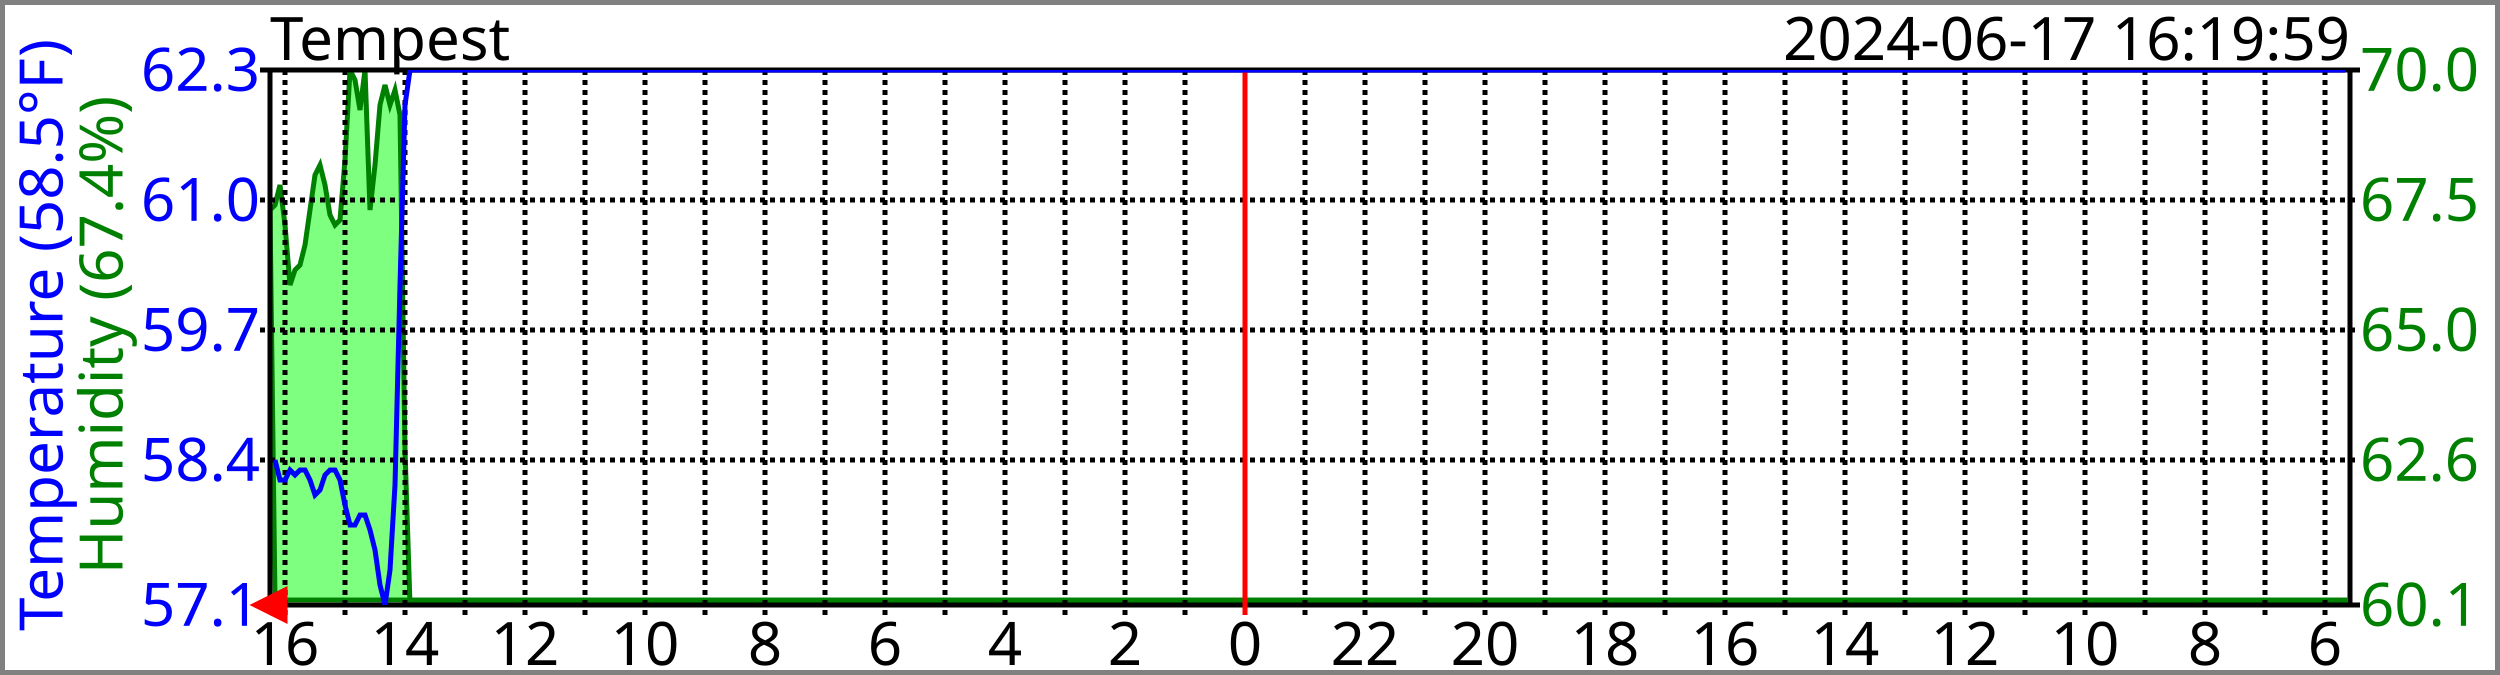
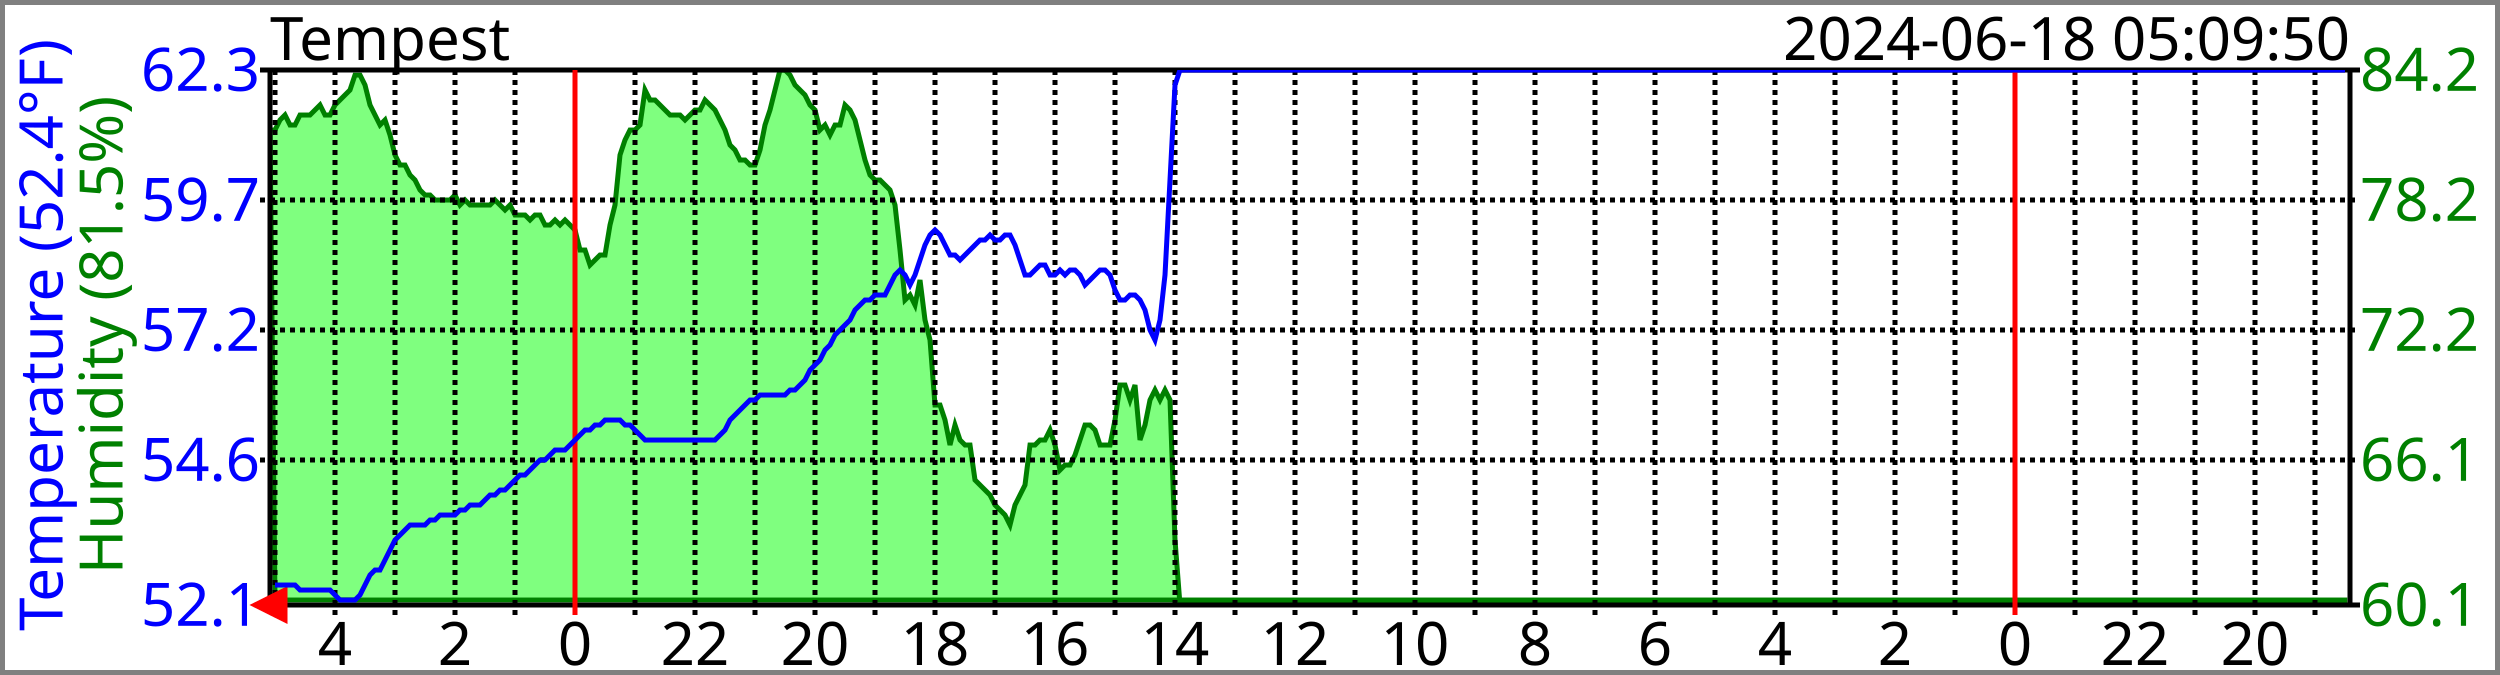
<svg xmlns="http://www.w3.org/2000/svg" width="500" height="135">
  <clipPath id="GraphRegion">
    <polygon points="54,14 470,14 470,121 54,121" />
  </clipPath>
  <style>
		text { font-family: sans-serif; font-size: 12px; fill: black; }
		line { stroke: black; }
		polygon { fill-opacity: 0.5; }
	</style>
  <rect style="fill-opacity:0;stroke:grey;stroke-width:2" width="500" height="135" />
  <text x="54" y="12">Tempest</text>
-   <text style="text-anchor:end" x="470" y="12">2024-06-17 16:19:59</text>
-   <text style="fill:blue;text-anchor:middle" x="12" y="50%" transform="rotate(270 12,67)">Temperature (58.5°F)</text>
-   <text style="fill:green;text-anchor:middle" x="24" y="50%" transform="rotate(270 24,67)">Humidity (67.4%)</text>
-   <polygon style="fill:lime;stroke:green;clip-path:url(#GraphRegion)" points="55,120 54,42 55,41 56,37 57,45 58,57 59,54 60,53 61,49 62,42 63,35 64,33 65,37 66,43 67,45 68,44 69,32 70,14 71,16 72,22 73,14 74,42 75,33 76,21 77,17 78,21 79,18 80,23 81,90 82,121 83,121 84,121 85,121 86,121 87,121 88,121 89,121 90,121 91,121 92,121 93,121 94,121 95,121 96,121 97,121 98,121 99,121 100,121 101,121 102,121 103,121 104,121 105,121 106,121 107,121 108,121 109,121 110,121 111,121 112,121 113,121 114,121 115,121 116,121 117,121 118,121 119,121 120,121 121,121 122,121 123,121 124,121 125,121 126,121 127,121 128,121 129,121 130,121 131,121 132,121 133,121 134,121 135,121 136,121 137,121 138,121 139,121 140,121 141,121 142,121 143,121 144,121 145,121 146,121 147,121 148,121 149,121 150,121 151,121 152,121 153,121 154,121 155,121 156,121 157,121 158,121 159,121 160,121 161,121 162,121 163,121 164,121 165,121 166,121 167,121 168,121 169,121 170,121 171,121 172,121 173,121 174,121 175,121 176,121 177,121 178,121 179,121 180,121 181,121 182,121 183,121 184,121 185,121 186,121 187,121 188,121 189,121 190,121 191,121 192,121 193,121 194,121 195,121 196,121 197,121 198,121 199,121 200,121 201,121 202,121 203,121 204,121 205,121 206,121 207,121 208,121 209,121 210,121 211,121 212,121 213,121 214,121 215,121 216,121 217,121 218,121 219,121 220,121 221,121 222,121 223,121 224,121 225,121 226,121 227,121 228,121 229,121 230,121 231,121 232,121 233,121 234,121 235,121 236,121 237,121 238,121 239,121 240,121 241,121 242,121 243,121 244,121 245,121 246,121 247,121 248,121 249,121 250,121 251,121 252,121 253,121 254,121 255,121 256,121 257,121 258,121 259,121 260,121 261,121 262,121 263,121 264,121 265,121 266,121 267,121 268,121 269,121 270,121 271,121 272,121 273,121 274,121 275,121 276,121 277,121 278,121 279,121 280,121 281,121 282,121 283,121 284,121 285,121 286,121 287,121 288,121 289,121 290,121 291,121 292,121 293,121 294,121 295,121 296,121 297,121 298,121 299,121 300,121 301,121 302,121 303,121 304,121 305,121 306,121 307,121 308,121 309,121 310,121 311,121 312,121 313,121 314,121 315,121 316,121 317,121 318,121 319,121 320,121 321,121 322,121 323,121 324,121 325,121 326,121 327,121 328,121 329,121 330,121 331,121 332,121 333,121 334,121 335,121 336,121 337,121 338,121 339,121 340,121 341,121 342,121 343,121 344,121 345,121 346,121 347,121 348,121 349,121 350,121 351,121 352,121 353,121 354,121 355,121 356,121 357,121 358,121 359,121 360,121 361,121 362,121 363,121 364,121 365,121 366,121 367,121 368,121 369,121 370,121 371,121 372,121 373,121 374,121 375,121 376,121 377,121 378,121 379,121 380,121 381,121 382,121 383,121 384,121 385,121 386,121 387,121 388,121 389,121 390,121 391,121 392,121 393,121 394,121 395,121 396,121 397,121 398,121 399,121 400,121 401,121 402,121 403,121 404,121 405,121 406,121 407,121 408,121 409,121 410,121 411,121 412,121 413,121 414,121 415,121 416,121 417,121 418,121 419,121 420,121 421,121 422,121 423,121 424,121 425,121 426,121 427,121 428,121 429,121 430,121 431,121 432,121 433,121 434,121 435,121 436,121 437,121 438,121 439,121 440,121 441,121 442,121 443,121 444,121 445,121 446,121 447,121 448,121 449,121 450,121 451,121 452,121 453,121 454,121 455,121 456,121 457,121 458,121 459,121 460,121 461,121 462,121 463,121 464,121 465,121 466,121 467,121 468,121 469,121 469,120" />
+   <text style="text-anchor:end" x="470" y="12">2024-06-18 05:09:50</text>
+   <text style="fill:blue;text-anchor:middle" x="12" y="50%" transform="rotate(270 12,67)">Temperature (52.4°F)</text>
+   <text style="fill:green;text-anchor:middle" x="24" y="50%" transform="rotate(270 24,67)">Humidity (81.5%)</text>
+   <polygon style="fill:lime;stroke:green;clip-path:url(#GraphRegion)" points="55,120 54,26 55,26 56,24 57,23 58,25 59,25 60,23 61,23 62,23 63,22 64,21 65,23 66,23 67,21 68,20 69,19 70,18 71,15 72,15 73,17 74,21 75,23 76,25 77,24 78,27 79,31 80,33 81,33 82,35 83,36 84,38 85,39 86,39 87,40 88,40 89,40 90,40 91,39 92,41 93,40 94,41 95,41 96,41 97,41 98,41 99,40 100,41 101,42 102,41 103,43 104,43 105,43 106,44 107,43 108,43 109,45 110,45 111,44 112,45 113,44 114,45 115,46 116,50 117,50 118,53 119,52 120,51 121,51 122,45 123,41 124,31 125,28 126,26 127,26 128,25 129,18 130,20 131,20 132,21 133,22 134,23 135,23 136,23 137,24 138,23 139,22 140,22 141,20 142,21 143,22 144,24 145,26 146,29 147,30 148,32 149,32 150,33 151,33 152,30 153,25 154,22 155,18 156,14 157,14 158,15 159,17 160,18 161,19 162,21 163,22 164,26 165,25 166,27 167,25 168,25 169,21 170,22 171,24 172,28 173,32 174,35 175,36 176,36 177,37 178,38 179,41 180,50 181,60 182,59 183,61 184,56 185,64 186,68 187,81 188,81 189,84 190,89 191,85 192,88 193,89 194,89 195,96 196,97 197,98 198,99 199,101 200,102 201,103 202,105 203,101 204,99 205,97 206,89 207,89 208,88 209,88 210,86 211,89 212,94 213,93 214,93 215,91 216,88 217,85 218,85 219,86 220,89 221,89 222,89 223,84 224,77 225,77 226,80 227,77 228,88 229,85 230,80 231,78 232,80 233,78 234,80 235,108 236,121 237,121 238,121 239,121 240,121 241,121 242,121 243,121 244,121 245,121 246,121 247,121 248,121 249,121 250,121 251,121 252,121 253,121 254,121 255,121 256,121 257,121 258,121 259,121 260,121 261,121 262,121 263,121 264,121 265,121 266,121 267,121 268,121 269,121 270,121 271,121 272,121 273,121 274,121 275,121 276,121 277,121 278,121 279,121 280,121 281,121 282,121 283,121 284,121 285,121 286,121 287,121 288,121 289,121 290,121 291,121 292,121 293,121 294,121 295,121 296,121 297,121 298,121 299,121 300,121 301,121 302,121 303,121 304,121 305,121 306,121 307,121 308,121 309,121 310,121 311,121 312,121 313,121 314,121 315,121 316,121 317,121 318,121 319,121 320,121 321,121 322,121 323,121 324,121 325,121 326,121 327,121 328,121 329,121 330,121 331,121 332,121 333,121 334,121 335,121 336,121 337,121 338,121 339,121 340,121 341,121 342,121 343,121 344,121 345,121 346,121 347,121 348,121 349,121 350,121 351,121 352,121 353,121 354,121 355,121 356,121 357,121 358,121 359,121 360,121 361,121 362,121 363,121 364,121 365,121 366,121 367,121 368,121 369,121 370,121 371,121 372,121 373,121 374,121 375,121 376,121 377,121 378,121 379,121 380,121 381,121 382,121 383,121 384,121 385,121 386,121 387,121 388,121 389,121 390,121 391,121 392,121 393,121 394,121 395,121 396,121 397,121 398,121 399,121 400,121 401,121 402,121 403,121 404,121 405,121 406,121 407,121 408,121 409,121 410,121 411,121 412,121 413,121 414,121 415,121 416,121 417,121 418,121 419,121 420,121 421,121 422,121 423,121 424,121 425,121 426,121 427,121 428,121 429,121 430,121 431,121 432,121 433,121 434,121 435,121 436,121 437,121 438,121 439,121 440,121 441,121 442,121 443,121 444,121 445,121 446,121 447,121 448,121 449,121 450,121 451,121 452,121 453,121 454,121 455,121 456,121 457,121 458,121 459,121 460,121 461,121 462,121 463,121 464,121 465,121 466,121 467,121 468,121 469,121 469,120" />
  <line x1="52" y1="14" x2="472" y2="14" />
  <text style="fill:blue;text-anchor:end;dominant-baseline:middle" x="52" y="14">62.3</text>
-   <text style="fill:green;dominant-baseline:middle" x="472" y="14">70.0</text>
+   <text style="fill:green;dominant-baseline:middle" x="472" y="14">84.2</text>
  <line x1="52" y1="121" x2="472" y2="121" />
-   <text style="fill:blue;text-anchor:end;dominant-baseline:middle" x="52" y="121">57.1</text>
+   <text style="fill:blue;text-anchor:end;dominant-baseline:middle" x="52" y="121">52.1</text>
  <text style="fill:green;dominant-baseline:middle" x="472" y="121">60.1</text>
  <line x1="54" y1="14" x2="54" y2="121" />
  <line x1="470" y1="14" x2="470" y2="121" />
  <line style="stroke-dasharray:1" x1="52" y1="40" x2="472" y2="40" />
-   <text style="fill:blue;text-anchor:end;dominant-baseline:middle" x="52" y="40">61.0</text>
-   <text style="fill:green;dominant-baseline:middle" x="472" y="40">67.5</text>
+   <text style="fill:blue;text-anchor:end;dominant-baseline:middle" x="52" y="40">59.7</text>
+   <text style="fill:green;dominant-baseline:middle" x="472" y="40">78.2</text>
  <line style="stroke-dasharray:1" x1="52" y1="66" x2="472" y2="66" />
-   <text style="fill:blue;text-anchor:end;dominant-baseline:middle" x="52" y="66">59.7</text>
-   <text style="fill:green;dominant-baseline:middle" x="472" y="66">65.0</text>
+   <text style="fill:blue;text-anchor:end;dominant-baseline:middle" x="52" y="66">57.2</text>
+   <text style="fill:green;dominant-baseline:middle" x="472" y="66">72.2</text>
  <line style="stroke-dasharray:1" x1="52" y1="92" x2="472" y2="92" />
-   <text style="fill:blue;text-anchor:end;dominant-baseline:middle" x="52" y="92">58.4</text>
-   <text style="fill:green;dominant-baseline:middle" x="472" y="92">62.6</text>
-   <line style="stroke-dasharray:1" x1="57" y1="14" x2="57" y2="123" />
-   <text style="text-anchor:middle" x="57" y="133">16</text>
-   <line style="stroke-dasharray:1" x1="69" y1="14" x2="69" y2="123" />
-   <line style="stroke-dasharray:1" x1="81" y1="14" x2="81" y2="123" />
-   <text style="text-anchor:middle" x="81" y="133">14</text>
-   <line style="stroke-dasharray:1" x1="93" y1="14" x2="93" y2="123" />
-   <line style="stroke-dasharray:1" x1="105" y1="14" x2="105" y2="123" />
-   <text style="text-anchor:middle" x="105" y="133">12</text>
-   <line style="stroke-dasharray:1" x1="117" y1="14" x2="117" y2="123" />
-   <line style="stroke-dasharray:1" x1="129" y1="14" x2="129" y2="123" />
-   <text style="text-anchor:middle" x="129" y="133">10</text>
-   <line style="stroke-dasharray:1" x1="141" y1="14" x2="141" y2="123" />
-   <line style="stroke-dasharray:1" x1="153" y1="14" x2="153" y2="123" />
-   <text style="text-anchor:middle" x="153" y="133">8</text>
-   <line style="stroke-dasharray:1" x1="165" y1="14" x2="165" y2="123" />
-   <line style="stroke-dasharray:1" x1="177" y1="14" x2="177" y2="123" />
-   <text style="text-anchor:middle" x="177" y="133">6</text>
-   <line style="stroke-dasharray:1" x1="189" y1="14" x2="189" y2="123" />
-   <line style="stroke-dasharray:1" x1="201" y1="14" x2="201" y2="123" />
-   <text style="text-anchor:middle" x="201" y="133">4</text>
-   <line style="stroke-dasharray:1" x1="213" y1="14" x2="213" y2="123" />
-   <line style="stroke-dasharray:1" x1="225" y1="14" x2="225" y2="123" />
-   <text style="text-anchor:middle" x="225" y="133">2</text>
-   <line style="stroke-dasharray:1" x1="237" y1="14" x2="237" y2="123" />
-   <line style="stroke:red" x1="249" y1="14" x2="249" y2="123" />
-   <text style="text-anchor:middle" x="249" y="133">0</text>
-   <line style="stroke-dasharray:1" x1="261" y1="14" x2="261" y2="123" />
-   <line style="stroke-dasharray:1" x1="273" y1="14" x2="273" y2="123" />
-   <text style="text-anchor:middle" x="273" y="133">22</text>
-   <line style="stroke-dasharray:1" x1="285" y1="14" x2="285" y2="123" />
-   <line style="stroke-dasharray:1" x1="297" y1="14" x2="297" y2="123" />
-   <text style="text-anchor:middle" x="297" y="133">20</text>
-   <line style="stroke-dasharray:1" x1="309" y1="14" x2="309" y2="123" />
-   <line style="stroke-dasharray:1" x1="321" y1="14" x2="321" y2="123" />
-   <text style="text-anchor:middle" x="321" y="133">18</text>
-   <line style="stroke-dasharray:1" x1="333" y1="14" x2="333" y2="123" />
-   <line style="stroke-dasharray:1" x1="345" y1="14" x2="345" y2="123" />
-   <text style="text-anchor:middle" x="345" y="133">16</text>
-   <line style="stroke-dasharray:1" x1="357" y1="14" x2="357" y2="123" />
-   <line style="stroke-dasharray:1" x1="369" y1="14" x2="369" y2="123" />
-   <text style="text-anchor:middle" x="369" y="133">14</text>
-   <line style="stroke-dasharray:1" x1="381" y1="14" x2="381" y2="123" />
-   <line style="stroke-dasharray:1" x1="393" y1="14" x2="393" y2="123" />
-   <text style="text-anchor:middle" x="393" y="133">12</text>
-   <line style="stroke-dasharray:1" x1="405" y1="14" x2="405" y2="123" />
-   <line style="stroke-dasharray:1" x1="417" y1="14" x2="417" y2="123" />
-   <text style="text-anchor:middle" x="417" y="133">10</text>
-   <line style="stroke-dasharray:1" x1="429" y1="14" x2="429" y2="123" />
-   <line style="stroke-dasharray:1" x1="441" y1="14" x2="441" y2="123" />
-   <text style="text-anchor:middle" x="441" y="133">8</text>
-   <line style="stroke-dasharray:1" x1="453" y1="14" x2="453" y2="123" />
-   <line style="stroke-dasharray:1" x1="465" y1="14" x2="465" y2="123" />
-   <text style="text-anchor:middle" x="465" y="133">6</text>
+   <text style="fill:blue;text-anchor:end;dominant-baseline:middle" x="52" y="92">54.6</text>
+   <text style="fill:green;dominant-baseline:middle" x="472" y="92">66.1</text>
+   <line style="stroke-dasharray:1" x1="55" y1="14" x2="55" y2="123" />
+   <line style="stroke-dasharray:1" x1="67" y1="14" x2="67" y2="123" />
+   <text style="text-anchor:middle" x="67" y="133">4</text>
+   <line style="stroke-dasharray:1" x1="79" y1="14" x2="79" y2="123" />
+   <line style="stroke-dasharray:1" x1="91" y1="14" x2="91" y2="123" />
+   <text style="text-anchor:middle" x="91" y="133">2</text>
+   <line style="stroke-dasharray:1" x1="103" y1="14" x2="103" y2="123" />
+   <line style="stroke:red" x1="115" y1="14" x2="115" y2="123" />
+   <text style="text-anchor:middle" x="115" y="133">0</text>
+   <line style="stroke-dasharray:1" x1="127" y1="14" x2="127" y2="123" />
+   <line style="stroke-dasharray:1" x1="139" y1="14" x2="139" y2="123" />
+   <text style="text-anchor:middle" x="139" y="133">22</text>
+   <line style="stroke-dasharray:1" x1="151" y1="14" x2="151" y2="123" />
+   <line style="stroke-dasharray:1" x1="163" y1="14" x2="163" y2="123" />
+   <text style="text-anchor:middle" x="163" y="133">20</text>
+   <line style="stroke-dasharray:1" x1="175" y1="14" x2="175" y2="123" />
+   <line style="stroke-dasharray:1" x1="187" y1="14" x2="187" y2="123" />
+   <text style="text-anchor:middle" x="187" y="133">18</text>
+   <line style="stroke-dasharray:1" x1="199" y1="14" x2="199" y2="123" />
+   <line style="stroke-dasharray:1" x1="211" y1="14" x2="211" y2="123" />
+   <text style="text-anchor:middle" x="211" y="133">16</text>
+   <line style="stroke-dasharray:1" x1="223" y1="14" x2="223" y2="123" />
+   <line style="stroke-dasharray:1" x1="235" y1="14" x2="235" y2="123" />
+   <text style="text-anchor:middle" x="235" y="133">14</text>
+   <line style="stroke-dasharray:1" x1="247" y1="14" x2="247" y2="123" />
+   <line style="stroke-dasharray:1" x1="259" y1="14" x2="259" y2="123" />
+   <text style="text-anchor:middle" x="259" y="133">12</text>
+   <line style="stroke-dasharray:1" x1="271" y1="14" x2="271" y2="123" />
+   <line style="stroke-dasharray:1" x1="283" y1="14" x2="283" y2="123" />
+   <text style="text-anchor:middle" x="283" y="133">10</text>
+   <line style="stroke-dasharray:1" x1="295" y1="14" x2="295" y2="123" />
+   <line style="stroke-dasharray:1" x1="307" y1="14" x2="307" y2="123" />
+   <text style="text-anchor:middle" x="307" y="133">8</text>
+   <line style="stroke-dasharray:1" x1="319" y1="14" x2="319" y2="123" />
+   <line style="stroke-dasharray:1" x1="331" y1="14" x2="331" y2="123" />
+   <text style="text-anchor:middle" x="331" y="133">6</text>
+   <line style="stroke-dasharray:1" x1="343" y1="14" x2="343" y2="123" />
+   <line style="stroke-dasharray:1" x1="355" y1="14" x2="355" y2="123" />
+   <text style="text-anchor:middle" x="355" y="133">4</text>
+   <line style="stroke-dasharray:1" x1="367" y1="14" x2="367" y2="123" />
+   <line style="stroke-dasharray:1" x1="379" y1="14" x2="379" y2="123" />
+   <text style="text-anchor:middle" x="379" y="133">2</text>
+   <line style="stroke-dasharray:1" x1="391" y1="14" x2="391" y2="123" />
+   <line style="stroke:red" x1="403" y1="14" x2="403" y2="123" />
+   <text style="text-anchor:middle" x="403" y="133">0</text>
+   <line style="stroke-dasharray:1" x1="415" y1="14" x2="415" y2="123" />
+   <line style="stroke-dasharray:1" x1="427" y1="14" x2="427" y2="123" />
+   <text style="text-anchor:middle" x="427" y="133">22</text>
+   <line style="stroke-dasharray:1" x1="439" y1="14" x2="439" y2="123" />
+   <line style="stroke-dasharray:1" x1="451" y1="14" x2="451" y2="123" />
+   <text style="text-anchor:middle" x="451" y="133">20</text>
+   <line style="stroke-dasharray:1" x1="463" y1="14" x2="463" y2="123" />
  <polygon style="fill:red;stroke:red;fill-opacity:1;" points="51,121 57,118 57,124" />
-   <polyline style="fill:none;stroke:blue;clip-path:url(#GraphRegion)" points="55,92 56,96 57,96 58,94 59,95 60,94 61,94 62,96 63,99 64,98 65,95 66,94 67,94 68,96 69,101 70,105 71,105 72,103 73,103 74,106 75,110 76,117 77,121 78,114 79,97 80,57 81,21 82,14 83,14 84,14 85,14 86,14 87,14 88,14 89,14 90,14 91,14 92,14 93,14 94,14 95,14 96,14 97,14 98,14 99,14 100,14 101,14 102,14 103,14 104,14 105,14 106,14 107,14 108,14 109,14 110,14 111,14 112,14 113,14 114,14 115,14 116,14 117,14 118,14 119,14 120,14 121,14 122,14 123,14 124,14 125,14 126,14 127,14 128,14 129,14 130,14 131,14 132,14 133,14 134,14 135,14 136,14 137,14 138,14 139,14 140,14 141,14 142,14 143,14 144,14 145,14 146,14 147,14 148,14 149,14 150,14 151,14 152,14 153,14 154,14 155,14 156,14 157,14 158,14 159,14 160,14 161,14 162,14 163,14 164,14 165,14 166,14 167,14 168,14 169,14 170,14 171,14 172,14 173,14 174,14 175,14 176,14 177,14 178,14 179,14 180,14 181,14 182,14 183,14 184,14 185,14 186,14 187,14 188,14 189,14 190,14 191,14 192,14 193,14 194,14 195,14 196,14 197,14 198,14 199,14 200,14 201,14 202,14 203,14 204,14 205,14 206,14 207,14 208,14 209,14 210,14 211,14 212,14 213,14 214,14 215,14 216,14 217,14 218,14 219,14 220,14 221,14 222,14 223,14 224,14 225,14 226,14 227,14 228,14 229,14 230,14 231,14 232,14 233,14 234,14 235,14 236,14 237,14 238,14 239,14 240,14 241,14 242,14 243,14 244,14 245,14 246,14 247,14 248,14 249,14 250,14 251,14 252,14 253,14 254,14 255,14 256,14 257,14 258,14 259,14 260,14 261,14 262,14 263,14 264,14 265,14 266,14 267,14 268,14 269,14 270,14 271,14 272,14 273,14 274,14 275,14 276,14 277,14 278,14 279,14 280,14 281,14 282,14 283,14 284,14 285,14 286,14 287,14 288,14 289,14 290,14 291,14 292,14 293,14 294,14 295,14 296,14 297,14 298,14 299,14 300,14 301,14 302,14 303,14 304,14 305,14 306,14 307,14 308,14 309,14 310,14 311,14 312,14 313,14 314,14 315,14 316,14 317,14 318,14 319,14 320,14 321,14 322,14 323,14 324,14 325,14 326,14 327,14 328,14 329,14 330,14 331,14 332,14 333,14 334,14 335,14 336,14 337,14 338,14 339,14 340,14 341,14 342,14 343,14 344,14 345,14 346,14 347,14 348,14 349,14 350,14 351,14 352,14 353,14 354,14 355,14 356,14 357,14 358,14 359,14 360,14 361,14 362,14 363,14 364,14 365,14 366,14 367,14 368,14 369,14 370,14 371,14 372,14 373,14 374,14 375,14 376,14 377,14 378,14 379,14 380,14 381,14 382,14 383,14 384,14 385,14 386,14 387,14 388,14 389,14 390,14 391,14 392,14 393,14 394,14 395,14 396,14 397,14 398,14 399,14 400,14 401,14 402,14 403,14 404,14 405,14 406,14 407,14 408,14 409,14 410,14 411,14 412,14 413,14 414,14 415,14 416,14 417,14 418,14 419,14 420,14 421,14 422,14 423,14 424,14 425,14 426,14 427,14 428,14 429,14 430,14 431,14 432,14 433,14 434,14 435,14 436,14 437,14 438,14 439,14 440,14 441,14 442,14 443,14 444,14 445,14 446,14 447,14 448,14 449,14 450,14 451,14 452,14 453,14 454,14 455,14 456,14 457,14 458,14 459,14 460,14 461,14 462,14 463,14 464,14 465,14 466,14 467,14 468,14 469,14 " />
+   <polyline style="fill:none;stroke:blue;clip-path:url(#GraphRegion)" points="55,117 56,117 57,117 58,117 59,117 60,118 61,118 62,118 63,118 64,118 65,118 66,118 67,119 68,120 69,120 70,120 71,120 72,119 73,117 74,115 75,114 76,114 77,112 78,110 79,108 80,107 81,106 82,105 83,105 84,105 85,105 86,104 87,104 88,103 89,103 90,103 91,103 92,102 93,102 94,101 95,101 96,101 97,100 98,99 99,99 100,98 101,98 102,97 103,96 104,95 105,95 106,94 107,93 108,92 109,92 110,91 111,90 112,90 113,90 114,89 115,88 116,87 117,86 118,86 119,85 120,85 121,84 122,84 123,84 124,84 125,85 126,85 127,86 128,87 129,88 130,88 131,88 132,88 133,88 134,88 135,88 136,88 137,88 138,88 139,88 140,88 141,88 142,88 143,88 144,87 145,86 146,84 147,83 148,82 149,81 150,80 151,80 152,79 153,79 154,79 155,79 156,79 157,79 158,78 159,78 160,77 161,76 162,74 163,73 164,72 165,70 166,69 167,67 168,66 169,65 170,64 171,62 172,61 173,60 174,60 175,59 176,59 177,59 178,57 179,55 180,54 181,55 182,57 183,55 184,52 185,49 186,47 187,46 188,47 189,49 190,51 191,51 192,52 193,51 194,50 195,49 196,48 197,48 198,47 199,48 200,48 201,47 202,47 203,49 204,52 205,55 206,55 207,54 208,53 209,53 210,55 211,55 212,54 213,55 214,54 215,54 216,55 217,57 218,56 219,55 220,54 221,54 222,55 223,58 224,60 225,60 226,59 227,59 228,60 229,62 230,66 231,68 232,64 233,55 234,36 235,17 236,14 237,14 238,14 239,14 240,14 241,14 242,14 243,14 244,14 245,14 246,14 247,14 248,14 249,14 250,14 251,14 252,14 253,14 254,14 255,14 256,14 257,14 258,14 259,14 260,14 261,14 262,14 263,14 264,14 265,14 266,14 267,14 268,14 269,14 270,14 271,14 272,14 273,14 274,14 275,14 276,14 277,14 278,14 279,14 280,14 281,14 282,14 283,14 284,14 285,14 286,14 287,14 288,14 289,14 290,14 291,14 292,14 293,14 294,14 295,14 296,14 297,14 298,14 299,14 300,14 301,14 302,14 303,14 304,14 305,14 306,14 307,14 308,14 309,14 310,14 311,14 312,14 313,14 314,14 315,14 316,14 317,14 318,14 319,14 320,14 321,14 322,14 323,14 324,14 325,14 326,14 327,14 328,14 329,14 330,14 331,14 332,14 333,14 334,14 335,14 336,14 337,14 338,14 339,14 340,14 341,14 342,14 343,14 344,14 345,14 346,14 347,14 348,14 349,14 350,14 351,14 352,14 353,14 354,14 355,14 356,14 357,14 358,14 359,14 360,14 361,14 362,14 363,14 364,14 365,14 366,14 367,14 368,14 369,14 370,14 371,14 372,14 373,14 374,14 375,14 376,14 377,14 378,14 379,14 380,14 381,14 382,14 383,14 384,14 385,14 386,14 387,14 388,14 389,14 390,14 391,14 392,14 393,14 394,14 395,14 396,14 397,14 398,14 399,14 400,14 401,14 402,14 403,14 404,14 405,14 406,14 407,14 408,14 409,14 410,14 411,14 412,14 413,14 414,14 415,14 416,14 417,14 418,14 419,14 420,14 421,14 422,14 423,14 424,14 425,14 426,14 427,14 428,14 429,14 430,14 431,14 432,14 433,14 434,14 435,14 436,14 437,14 438,14 439,14 440,14 441,14 442,14 443,14 444,14 445,14 446,14 447,14 448,14 449,14 450,14 451,14 452,14 453,14 454,14 455,14 456,14 457,14 458,14 459,14 460,14 461,14 462,14 463,14 464,14 465,14 466,14 467,14 468,14 469,14 " />
</svg>
